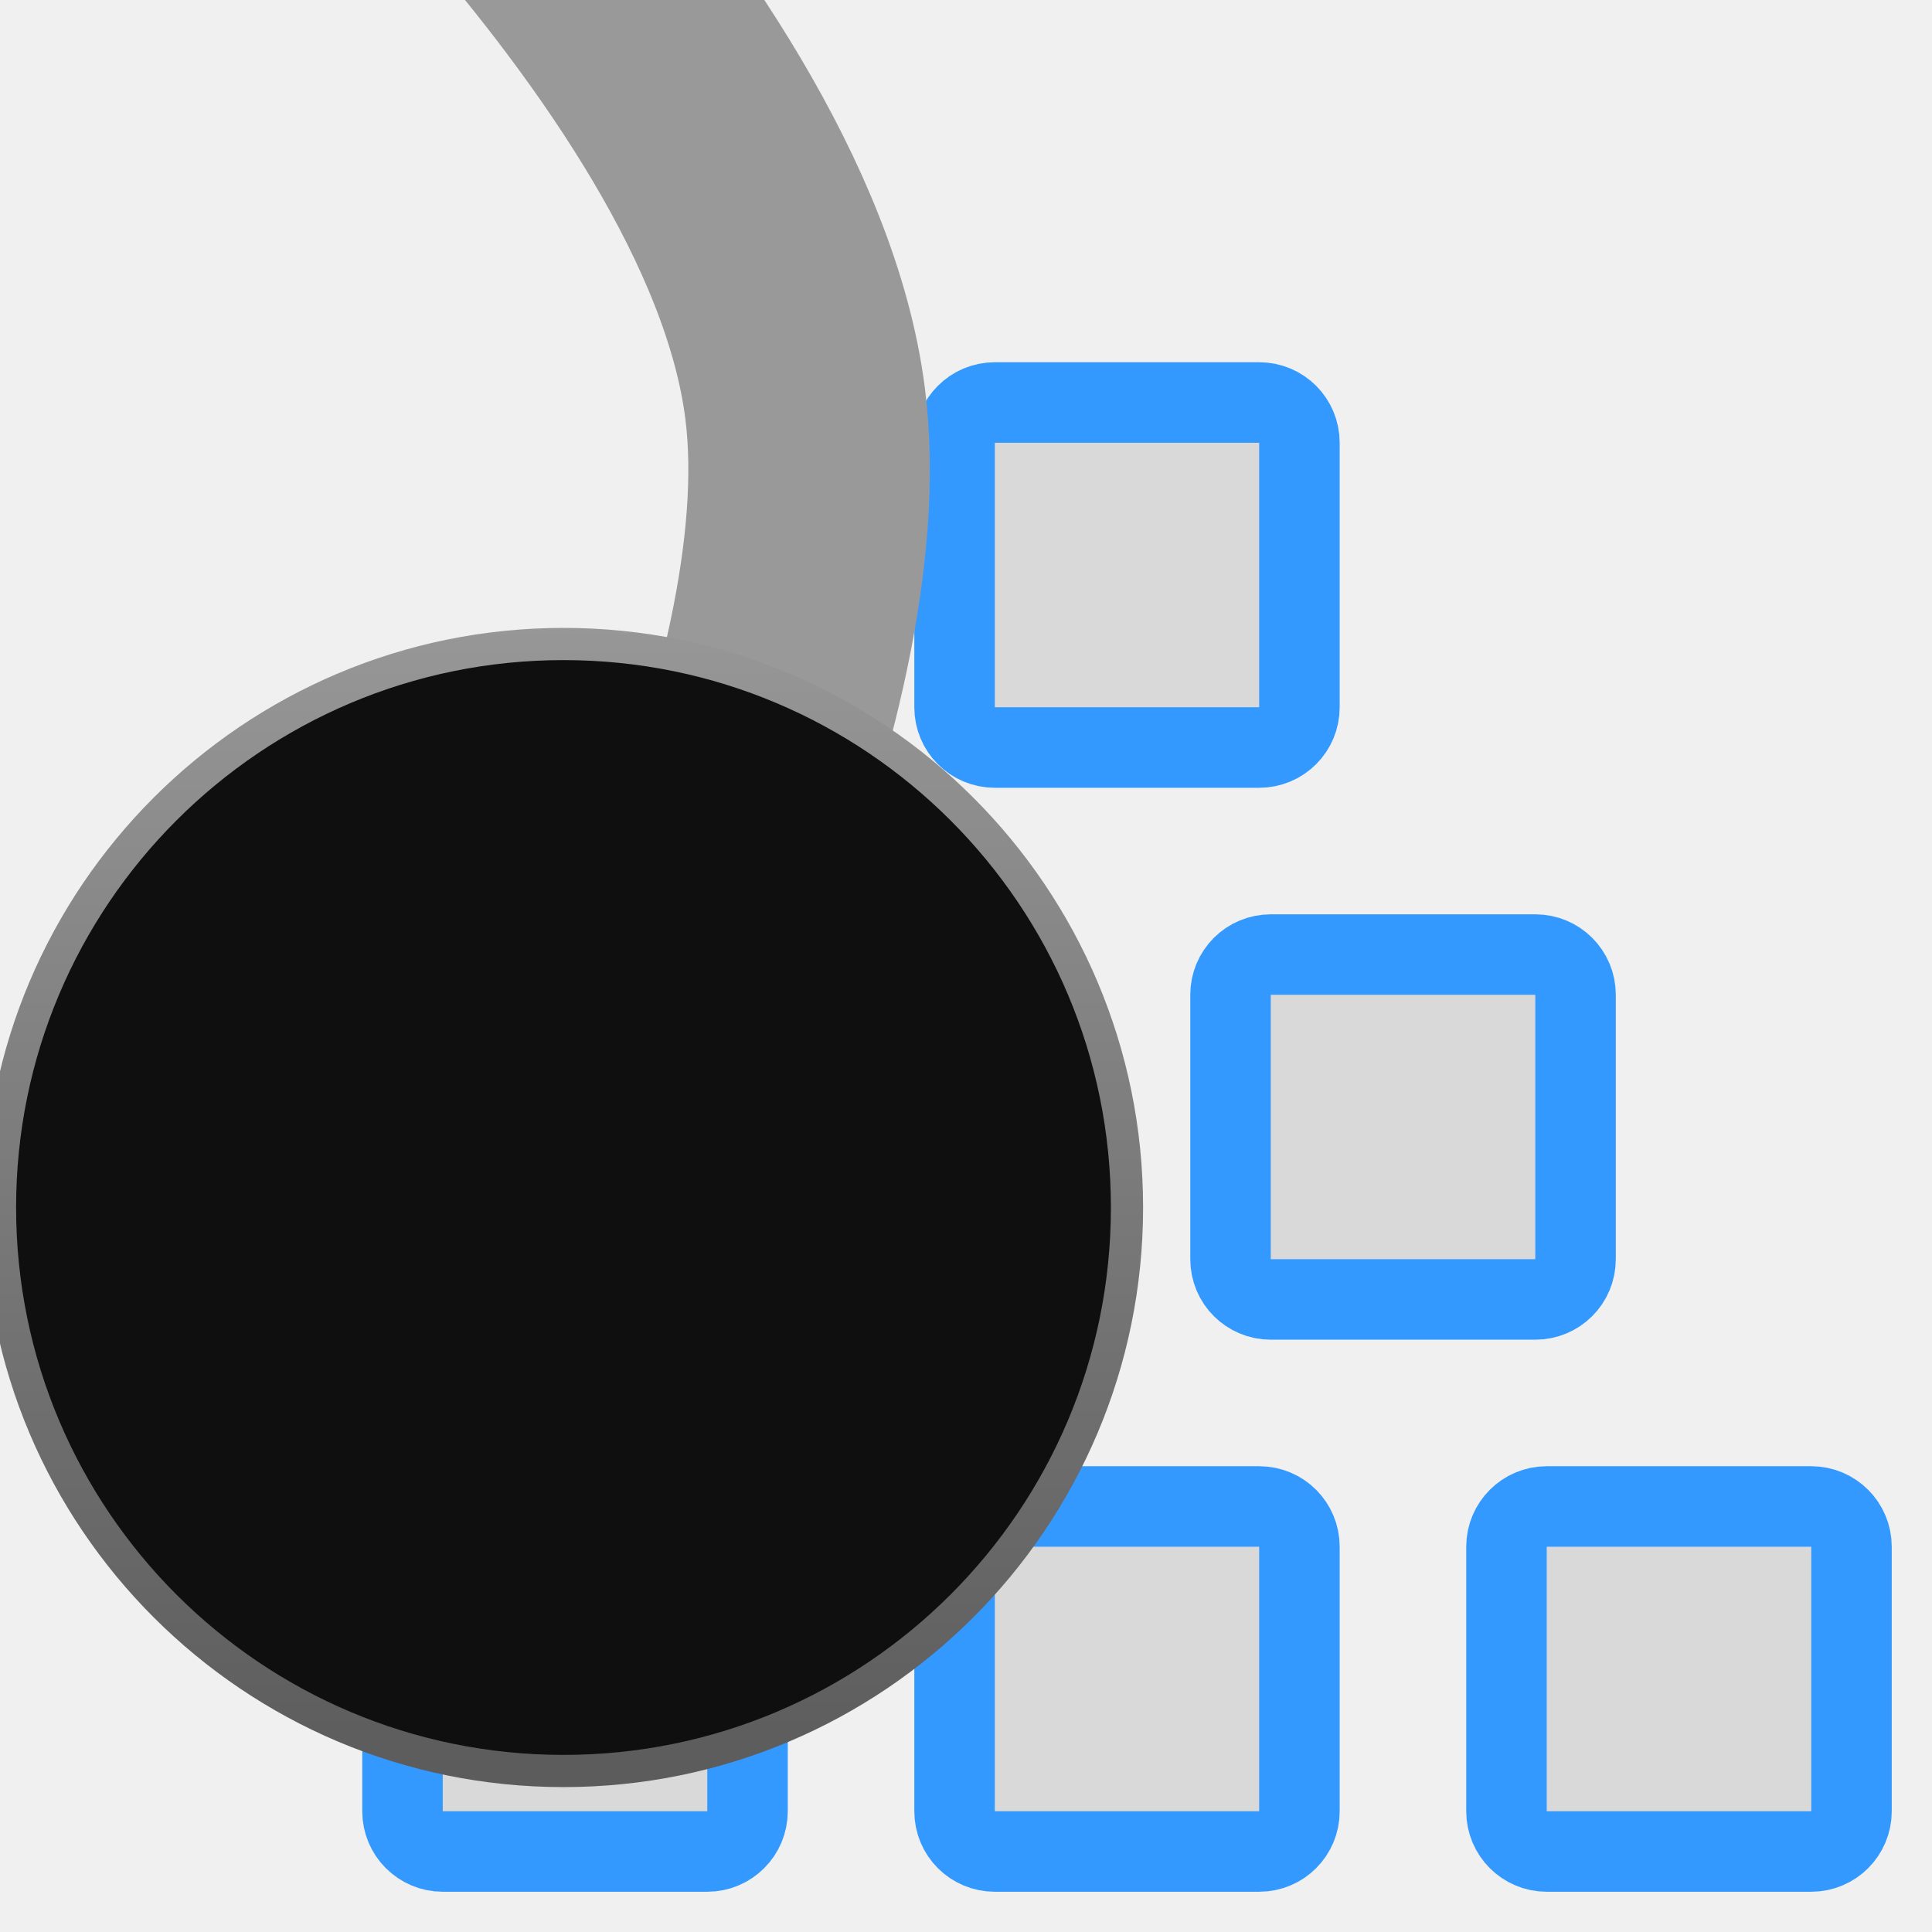
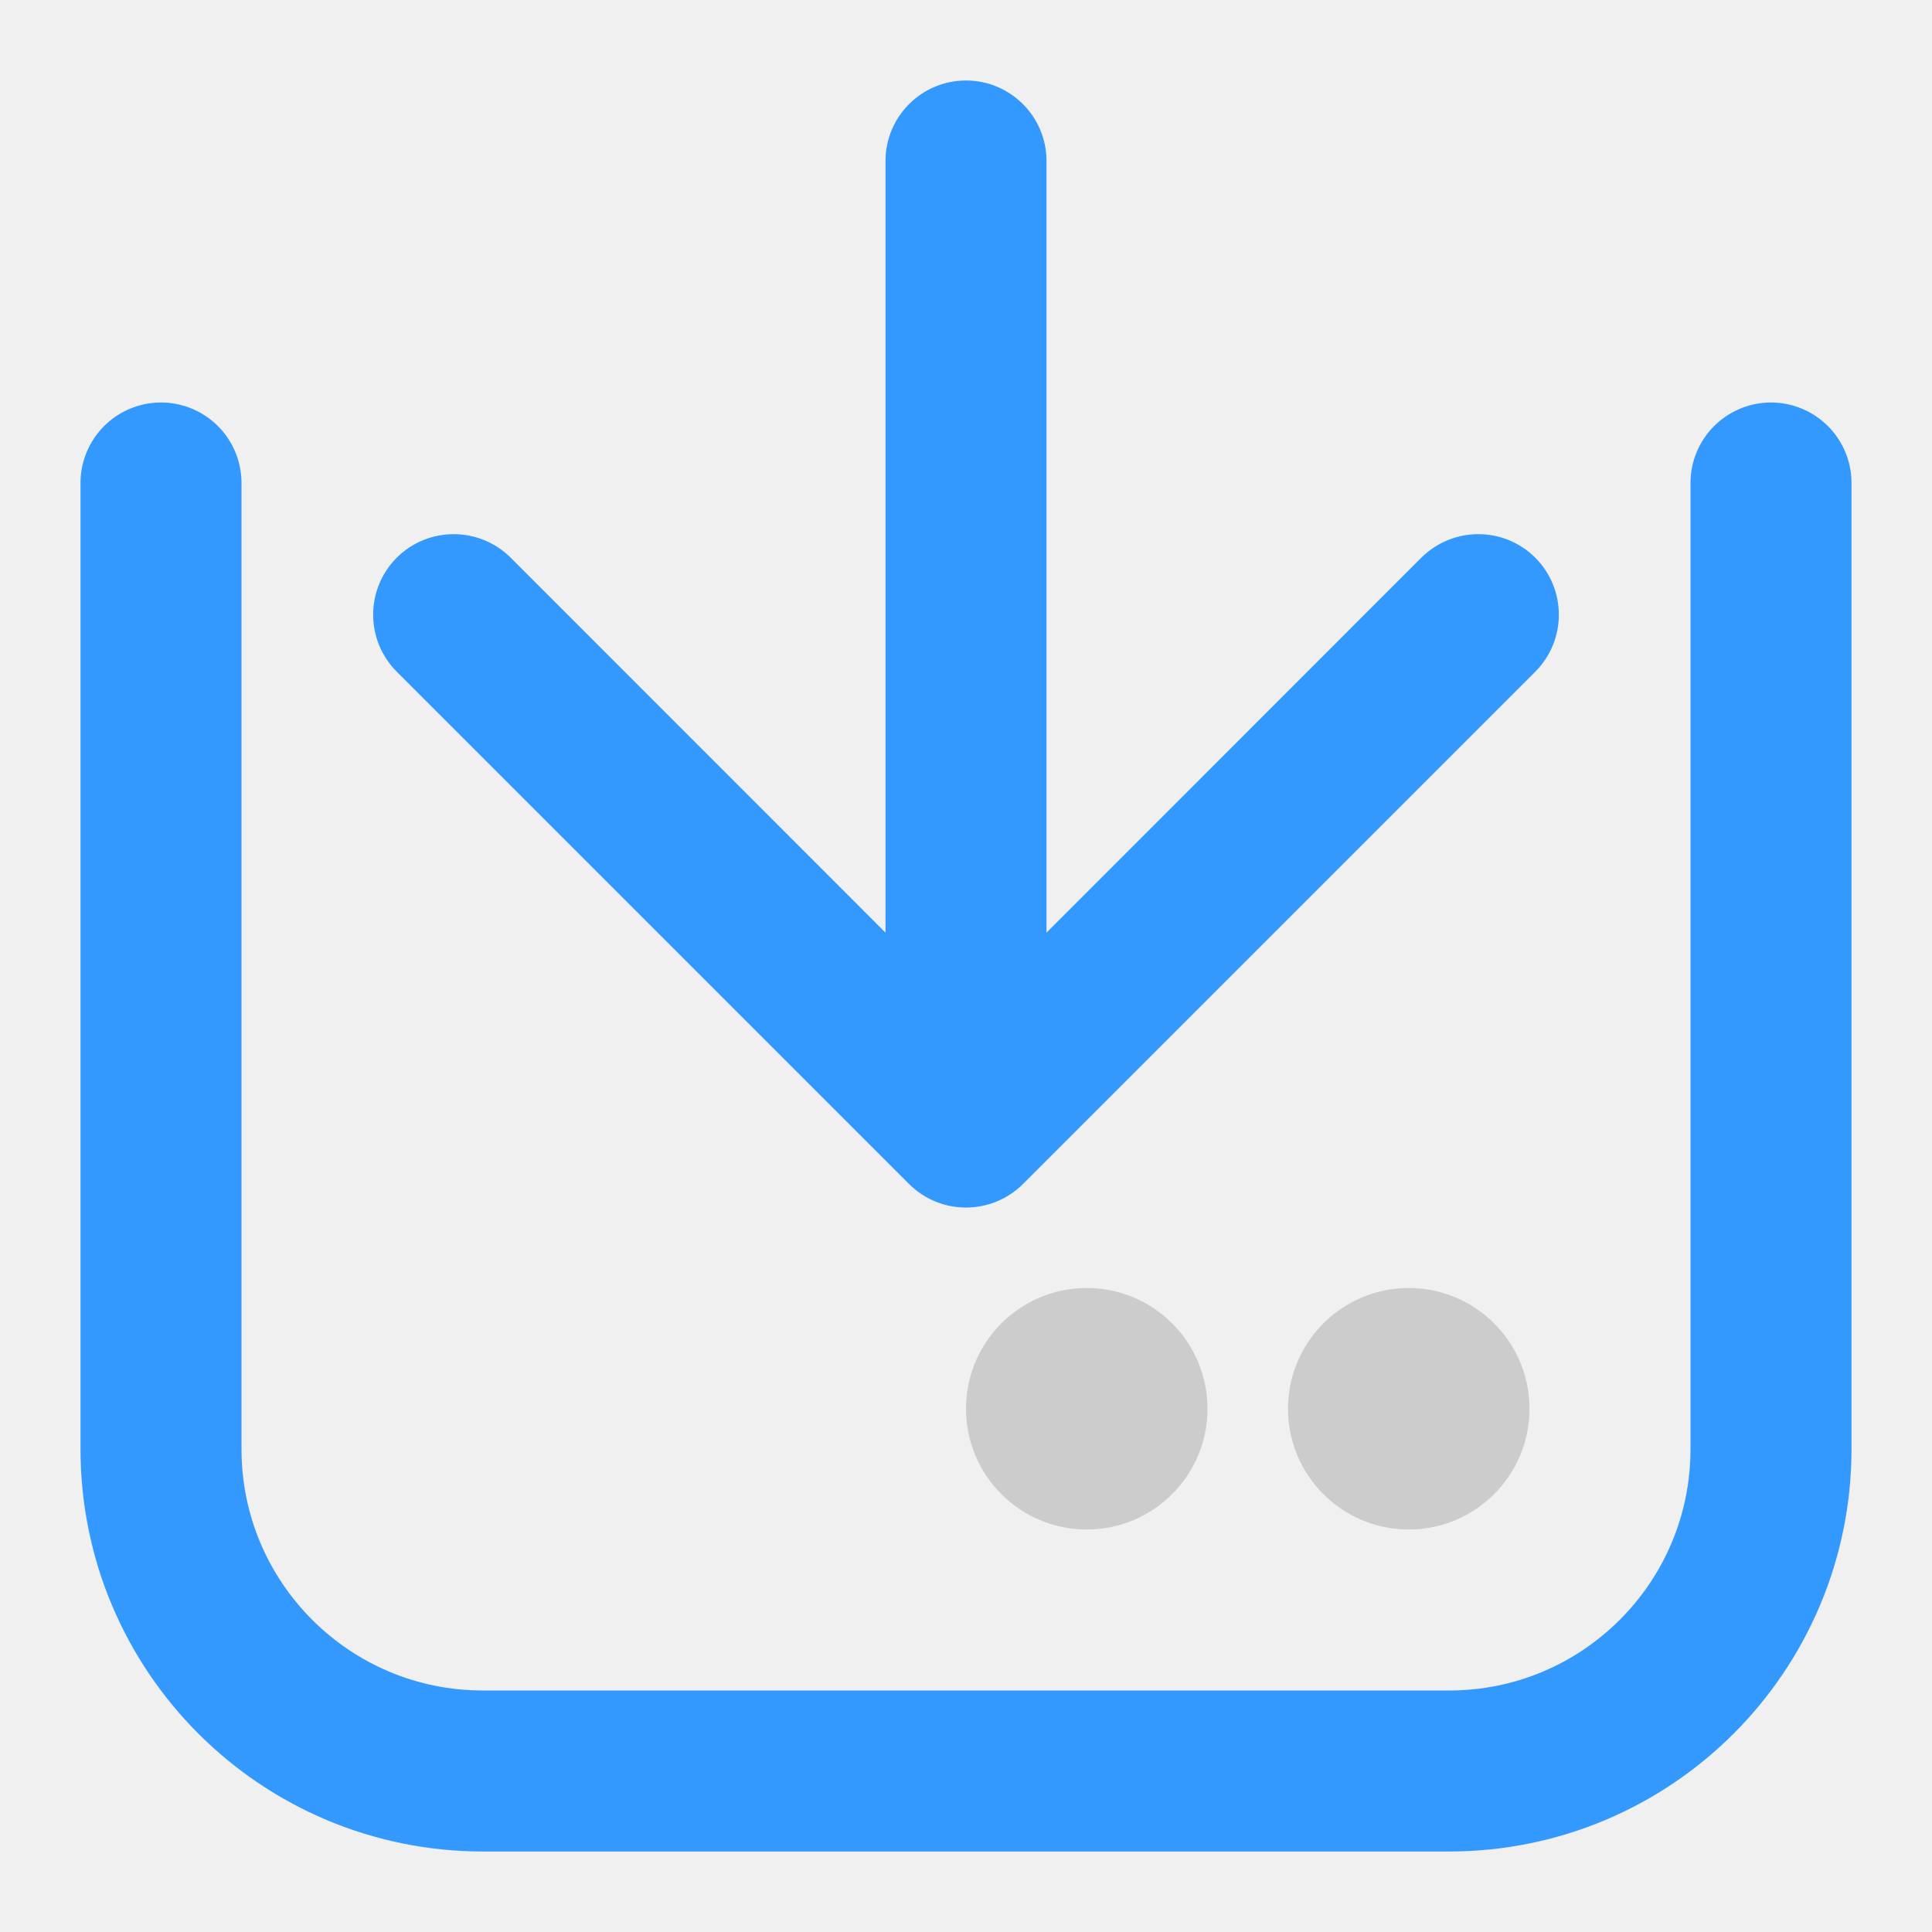
<svg xmlns="http://www.w3.org/2000/svg" width="12" height="12" viewBox="0 0 12 12" fill="none">
-   <g clip-path="url(#clip0_784_243)">
-     <path d="M2.5 11.25V9.607C2.5 9.469 2.612 9.357 2.75 9.357H4.393C4.531 9.357 4.643 9.469 4.643 9.607V11.25C4.643 11.388 4.531 11.5 4.393 11.5H2.75C2.612 11.5 2.5 11.388 2.5 11.25Z" fill="#D9D9D9" stroke="#3399FF" stroke-width="0.5" stroke-miterlimit="7.661" />
-     <path d="M5.929 11.25V9.607C5.929 9.469 6.04 9.357 6.179 9.357H7.821C7.96 9.357 8.071 9.469 8.071 9.607V11.25C8.071 11.388 7.96 11.5 7.821 11.5H6.179C6.04 11.5 5.929 11.388 5.929 11.25Z" fill="#D9D9D9" stroke="#3399FF" stroke-width="0.5" stroke-miterlimit="7.661" />
-     <path d="M9.357 11.25V9.607C9.357 9.469 9.469 9.357 9.607 9.357H11.25C11.388 9.357 11.5 9.469 11.5 9.607V11.25C11.5 11.388 11.388 11.5 11.25 11.5H9.607C9.469 11.5 9.357 11.388 9.357 11.25Z" fill="#D9D9D9" stroke="#3399FF" stroke-width="0.5" stroke-miterlimit="7.661" />
-     <path d="M3.625 7.768V6.125C3.625 5.987 3.737 5.875 3.875 5.875H5.518C5.656 5.875 5.768 5.987 5.768 6.125V7.768C5.768 7.906 5.656 8.018 5.518 8.018H3.875C3.737 8.018 3.625 7.906 3.625 7.768Z" fill="#D9D9D9" stroke="#3399FF" stroke-width="0.5" stroke-miterlimit="7.661" />
-     <path d="M7.643 7.821V6.179C7.643 6.04 7.755 5.929 7.893 5.929H9.536C9.674 5.929 9.786 6.04 9.786 6.179V7.821C9.786 7.96 9.674 8.071 9.536 8.071H7.893C7.755 8.071 7.643 7.96 7.643 7.821Z" fill="#D9D9D9" stroke="#3399FF" stroke-width="0.5" stroke-miterlimit="7.661" />
-     <path d="M5.929 4.393V2.75C5.929 2.612 6.04 2.5 6.179 2.5H7.821C7.96 2.5 8.071 2.612 8.071 2.75V4.393C8.071 4.531 7.96 4.643 7.821 4.643H6.179C6.04 4.643 5.929 4.531 5.929 4.393Z" fill="#D9D9D9" stroke="#3399FF" stroke-width="0.5" stroke-miterlimit="7.661" />
-     <path d="M1.5 -2.5C1.5 -2.5 4.7 0.183 5 2.5C5.239 4.345 3.714 7.143 3.714 7.143" stroke="#999999" stroke-width="1.5" stroke-miterlimit="7.661" stroke-linecap="round" />
-     <path d="M3.5 4C5.433 4 7 5.567 7 7.5C7 9.433 5.433 11 3.5 11C1.567 11 0 9.433 0 7.5C0 5.567 1.567 4 3.5 4Z" fill="#0F0F0F" stroke="url(#paint0_linear_784_243)" stroke-width="0.2" stroke-miterlimit="7.661" />
+   <g clip-path="url(#clip0_784_393)">
+     <path d="M1 3V9C1 10.105 1.895 11 3 11H9C10.105 11 11 10.105 11 9V3" stroke="#3399FF" stroke-linecap="round" />
+     <rect x="6" y="8" width="1.5" height="1.5" rx="0.75" fill="#CCCCCC" />
+     <rect x="8" y="8" width="1.5" height="1.5" rx="0.75" fill="#CCCCCC" />
+     <path d="M6.5 1C6.5 0.724 6.276 0.5 6 0.5C5.724 0.5 5.5 0.724 5.5 1H6H6.5ZM5.646 7.354C5.842 7.549 6.158 7.549 6.354 7.354L9.536 4.172C9.731 3.976 9.731 3.66 9.536 3.464C9.34 3.269 9.024 3.269 8.828 3.464L6 6.293L3.172 3.464C2.976 3.269 2.66 3.269 2.464 3.464C2.269 3.66 2.269 3.976 2.464 4.172L5.646 7.354ZM6 1H5.5V7H6H6.5V1H6Z" fill="#3399FF" />
  </g>
  <defs>
-     <linearGradient id="paint0_linear_784_243" x1="3.316" y1="3.632" x2="3.316" y2="11" gradientUnits="userSpaceOnUse">
-       <stop stop-color="#999999" />
-       <stop offset="1" stop-color="#5C5C5C" />
-     </linearGradient>
-     <clipPath id="clip0_784_243">
+     <clipPath id="clip0_784_393">
      <rect width="12" height="12" fill="white" />
    </clipPath>
  </defs>
</svg>
